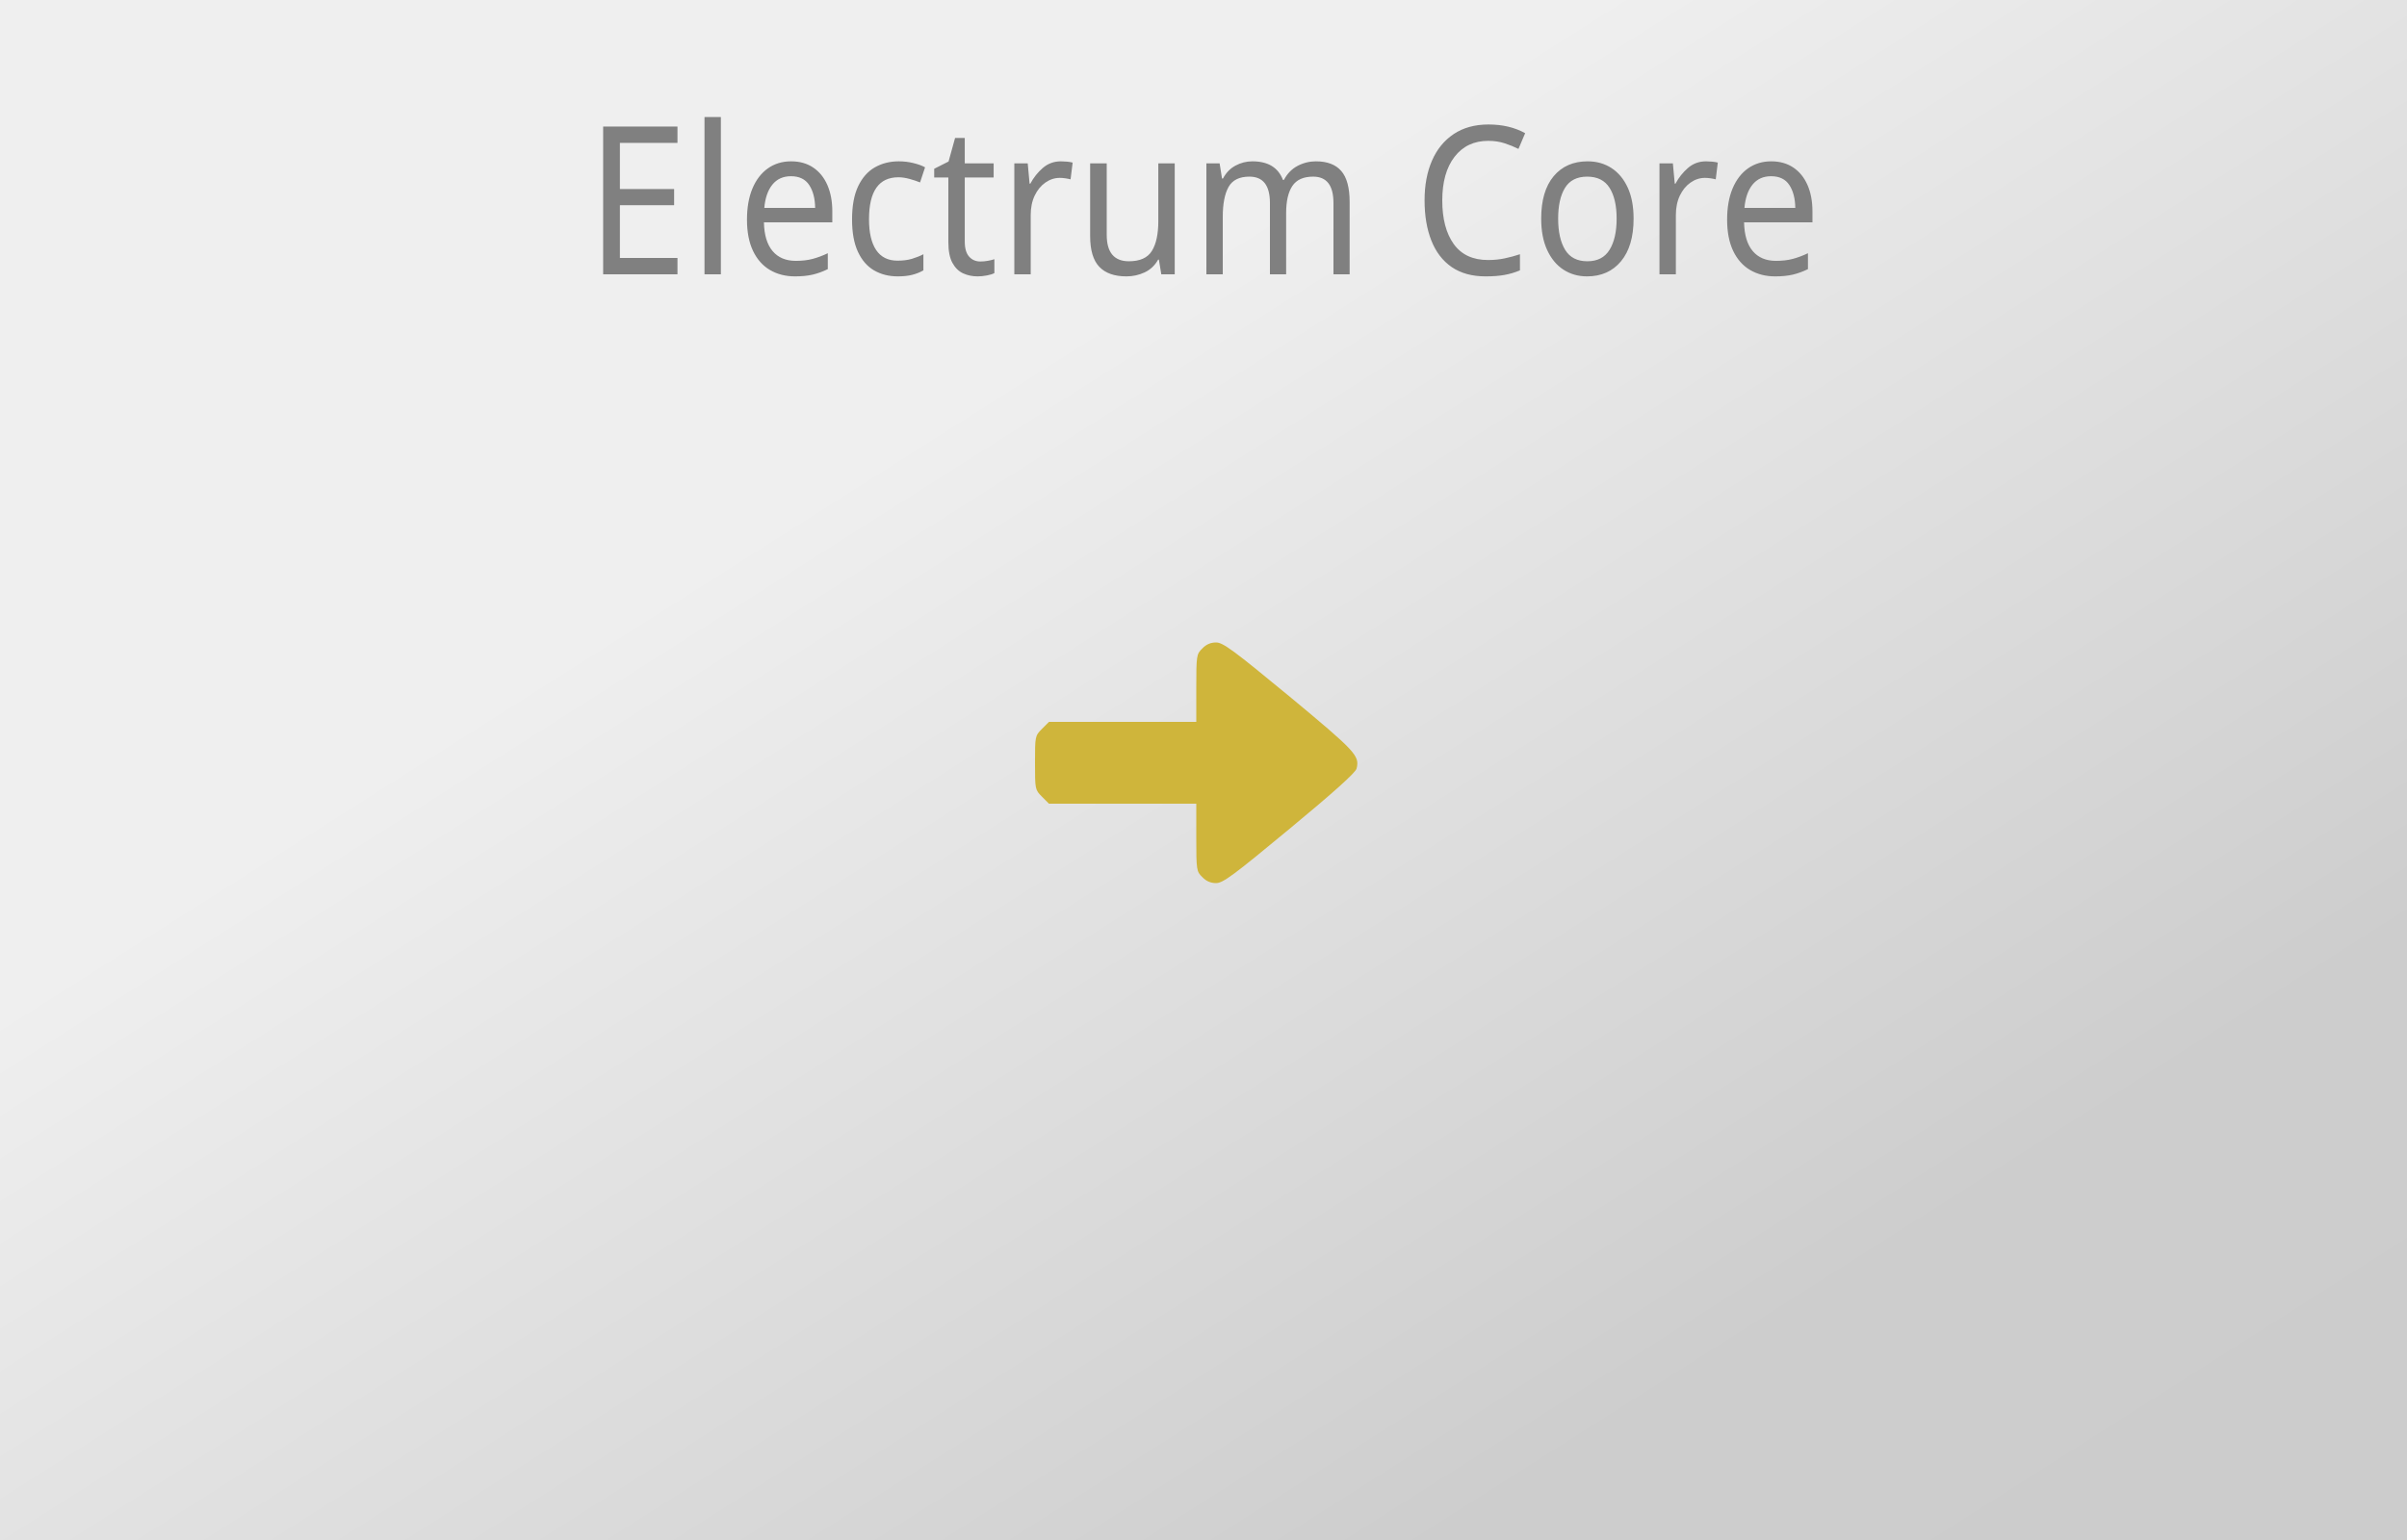
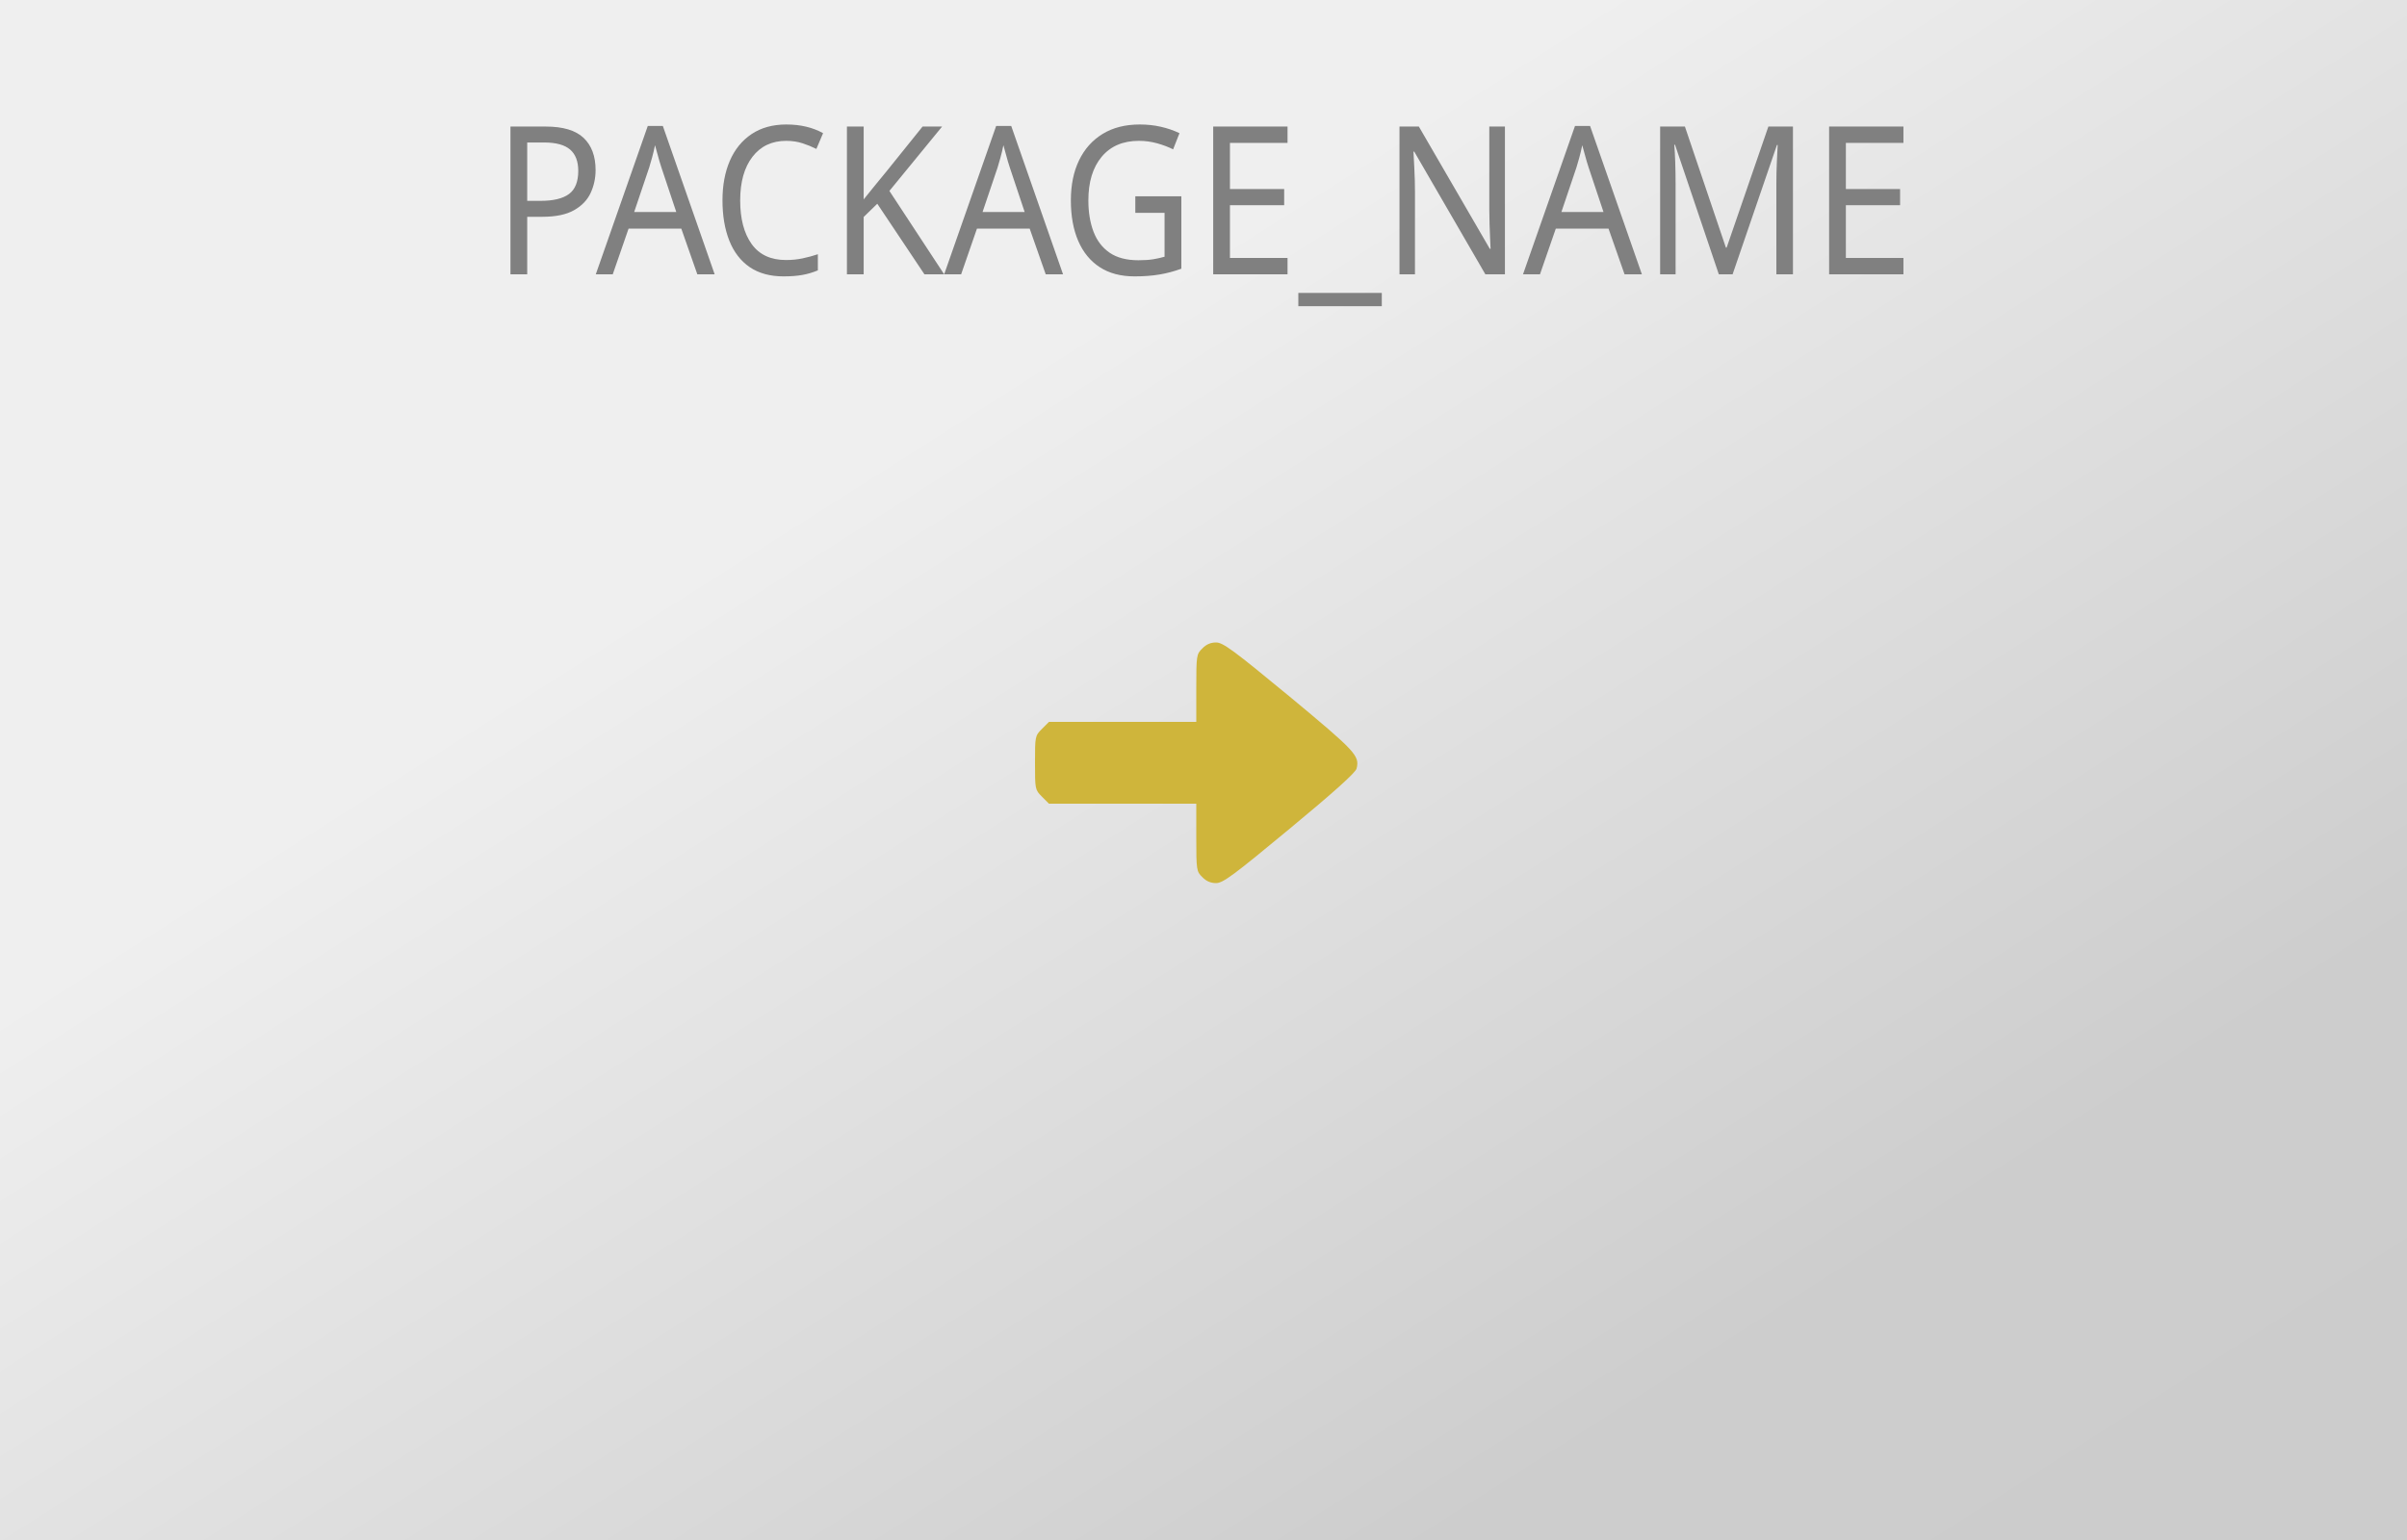
<svg xmlns="http://www.w3.org/2000/svg" version="1.0" width="1000pt" height="640pt" viewBox="0 0 1000 640" preserveAspectRatio="xMidYMid meet">
  <style type="text/css">
		text {
			font-family: "Tuffy";
			font-size: 86px;
			fill: gray;
			text-anchor: middle;
		}
	</style>
  <defs>
    <linearGradient id="gradient" x1="0%" y1="0%" x2="100%" y2="100%">
      <stop offset="0%" style="stop-color:rgb(239,239,239);stop-opacity:1" />
      <stop offset="33%" style="stop-color:rgb(239,239,239);stop-opacity:1" />
      <stop offset="80%" style="stop-color:rgb(205,205,205);stop-opacity:1" />
      <stop offset="100%" style="stop-color:rgb(204,204,204);stop-opacity:1" />
    </linearGradient>
  </defs>
  <rect width="1000" height="640" style="fill:url(#gradient);stroke-width:0" />
  <g transform="translate(500,0) scale(0.9, 1)">
-     <text x="0" y="114">Electrum Core</text>
+     <text x="0" y="114">PACKAGE_NAME</text>
  </g>
  <g transform="translate(0,640) scale(0.1,-0.1)" fill="#000000" stroke="none">
    <path style="fill:#CFB53B;" d="M4995 3705 c-24 -23 -25 -29 -25 -165 l0 -140 -306 0 -306 0 -29 -29 c-29 -29 -29 -31 -29 -141 0 -110 0 -112 29 -141 l29 -29 306 0 306 0 0 -140 c0 -136 1 -142 25 -165 16 -17 35 -25 57 -25 29 0 72 32 306 226 180 149 274 233 278 250 13 53 -2 70 -278 299 -235 194 -277 225 -306 225 -22 0 -41 -8 -57 -25z" fixlter="url(#glow)" />
  </g>
</svg>
